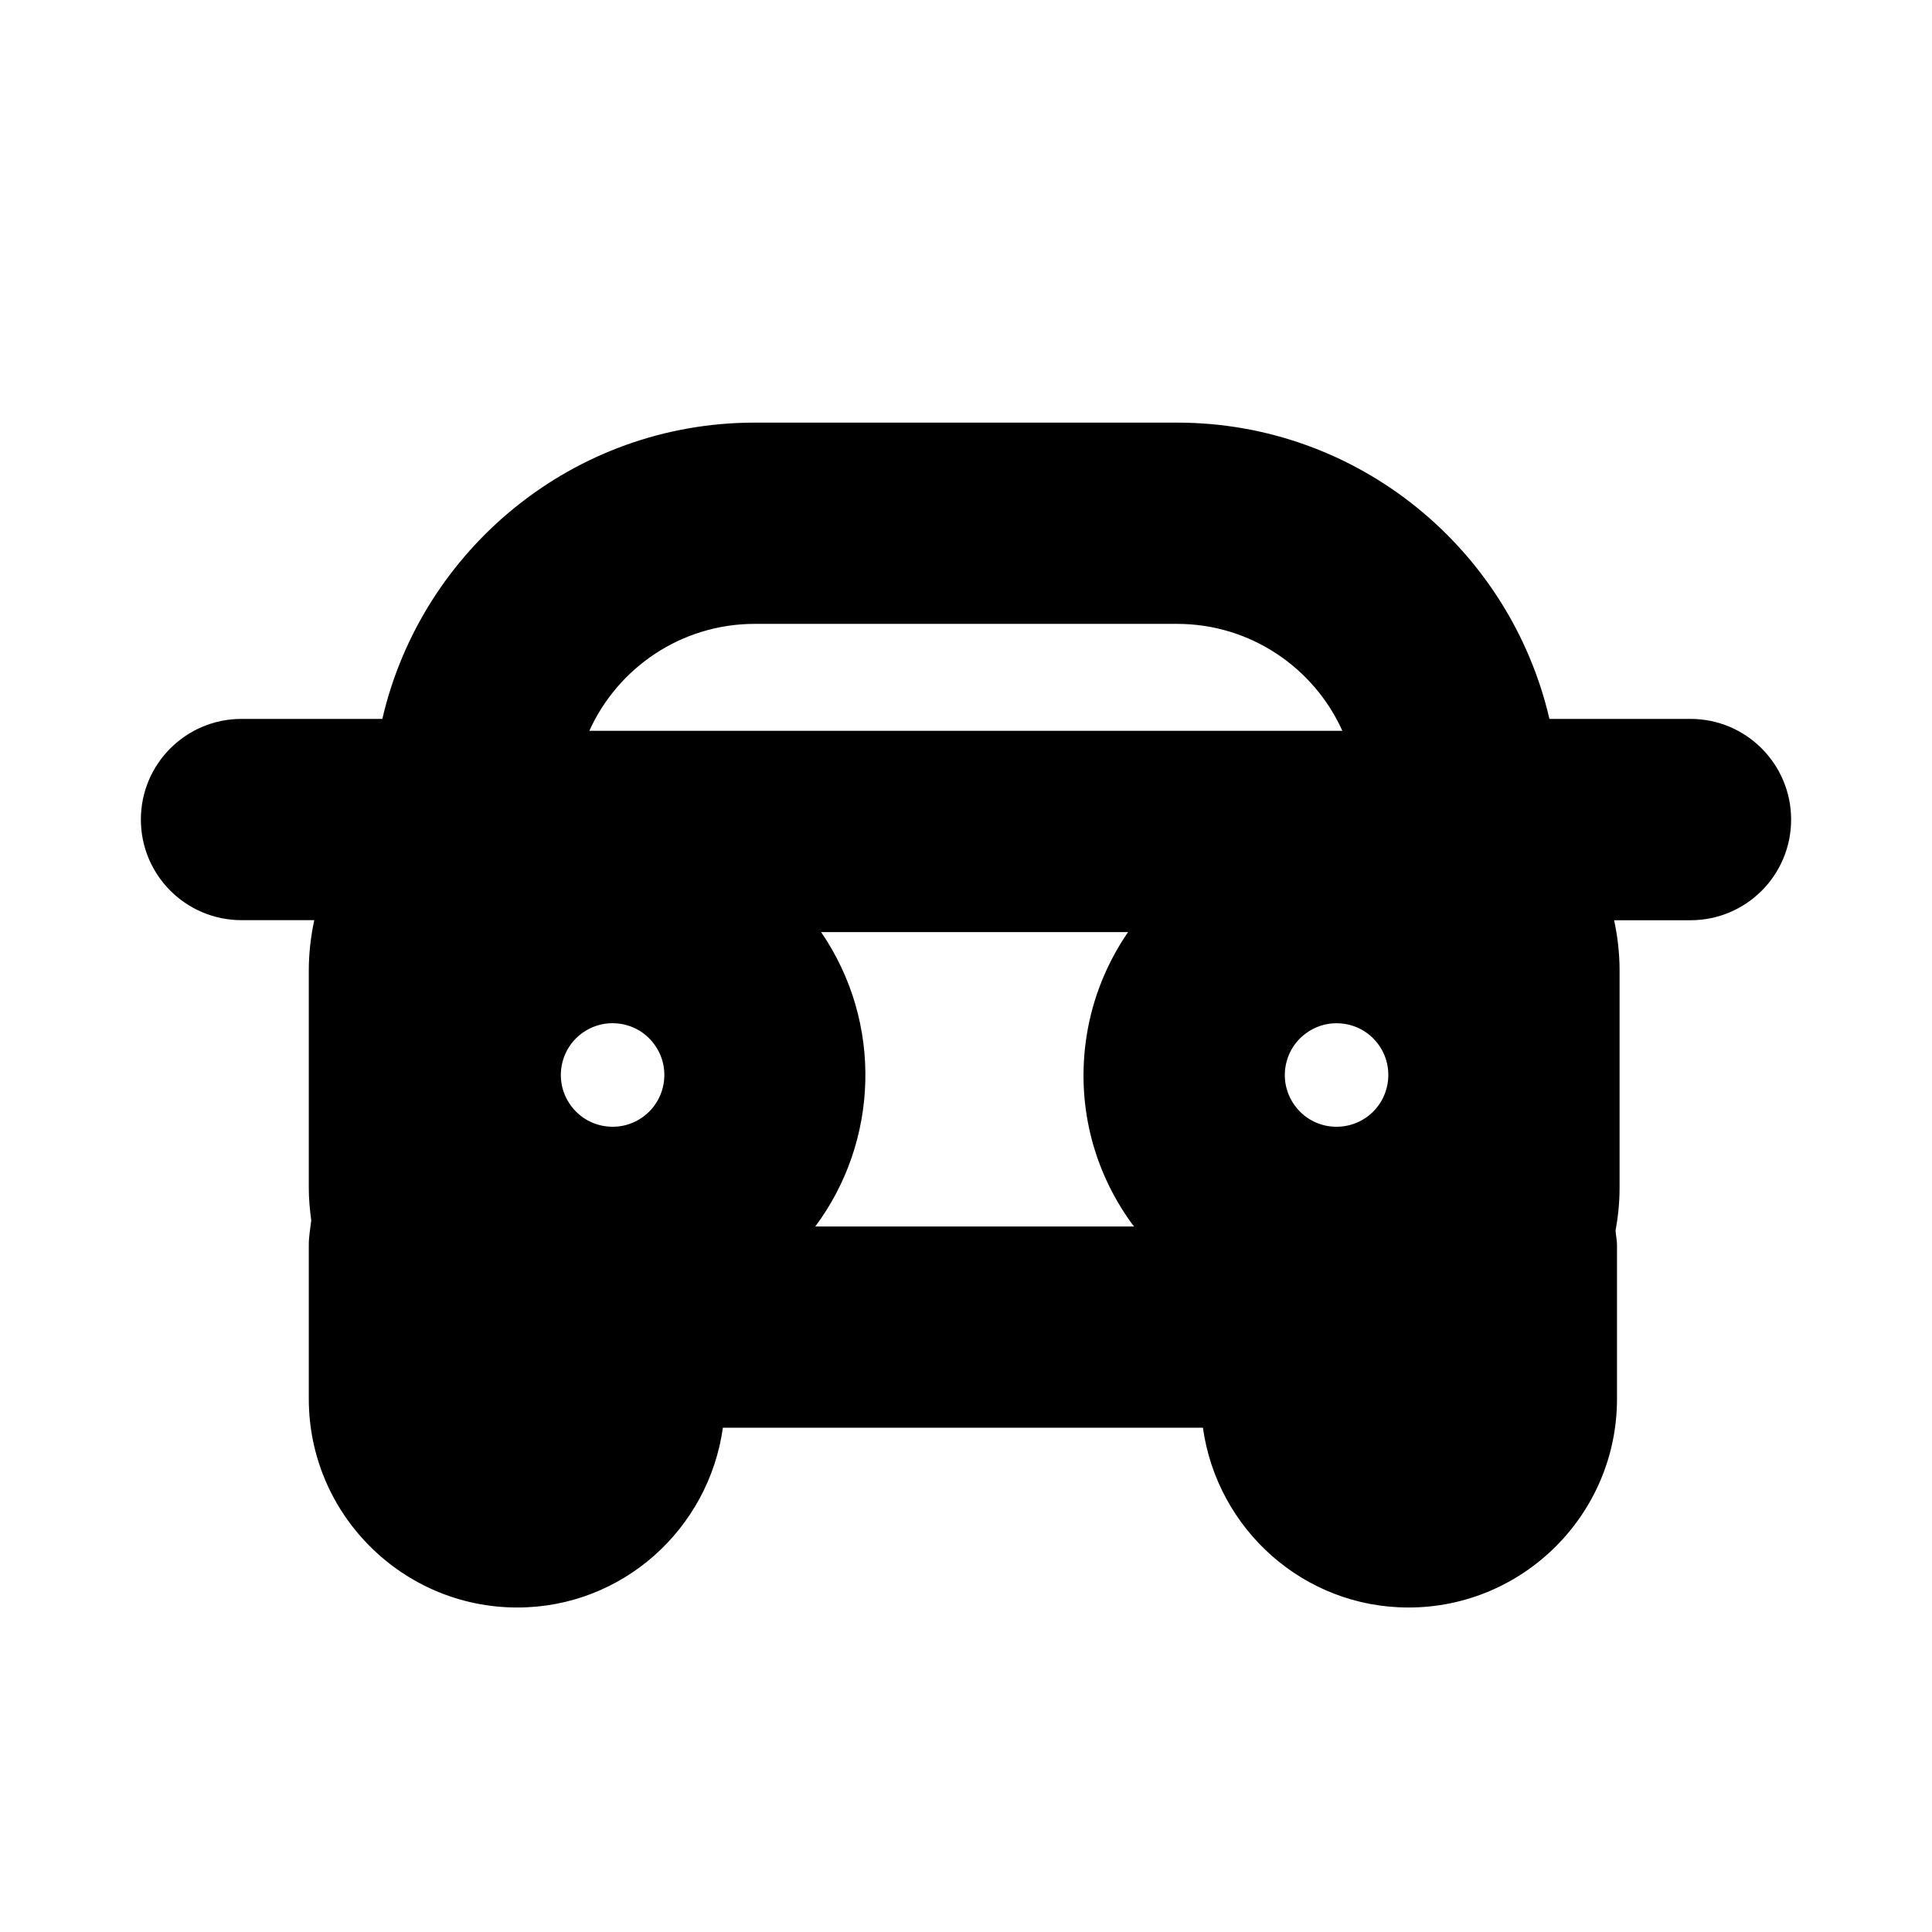
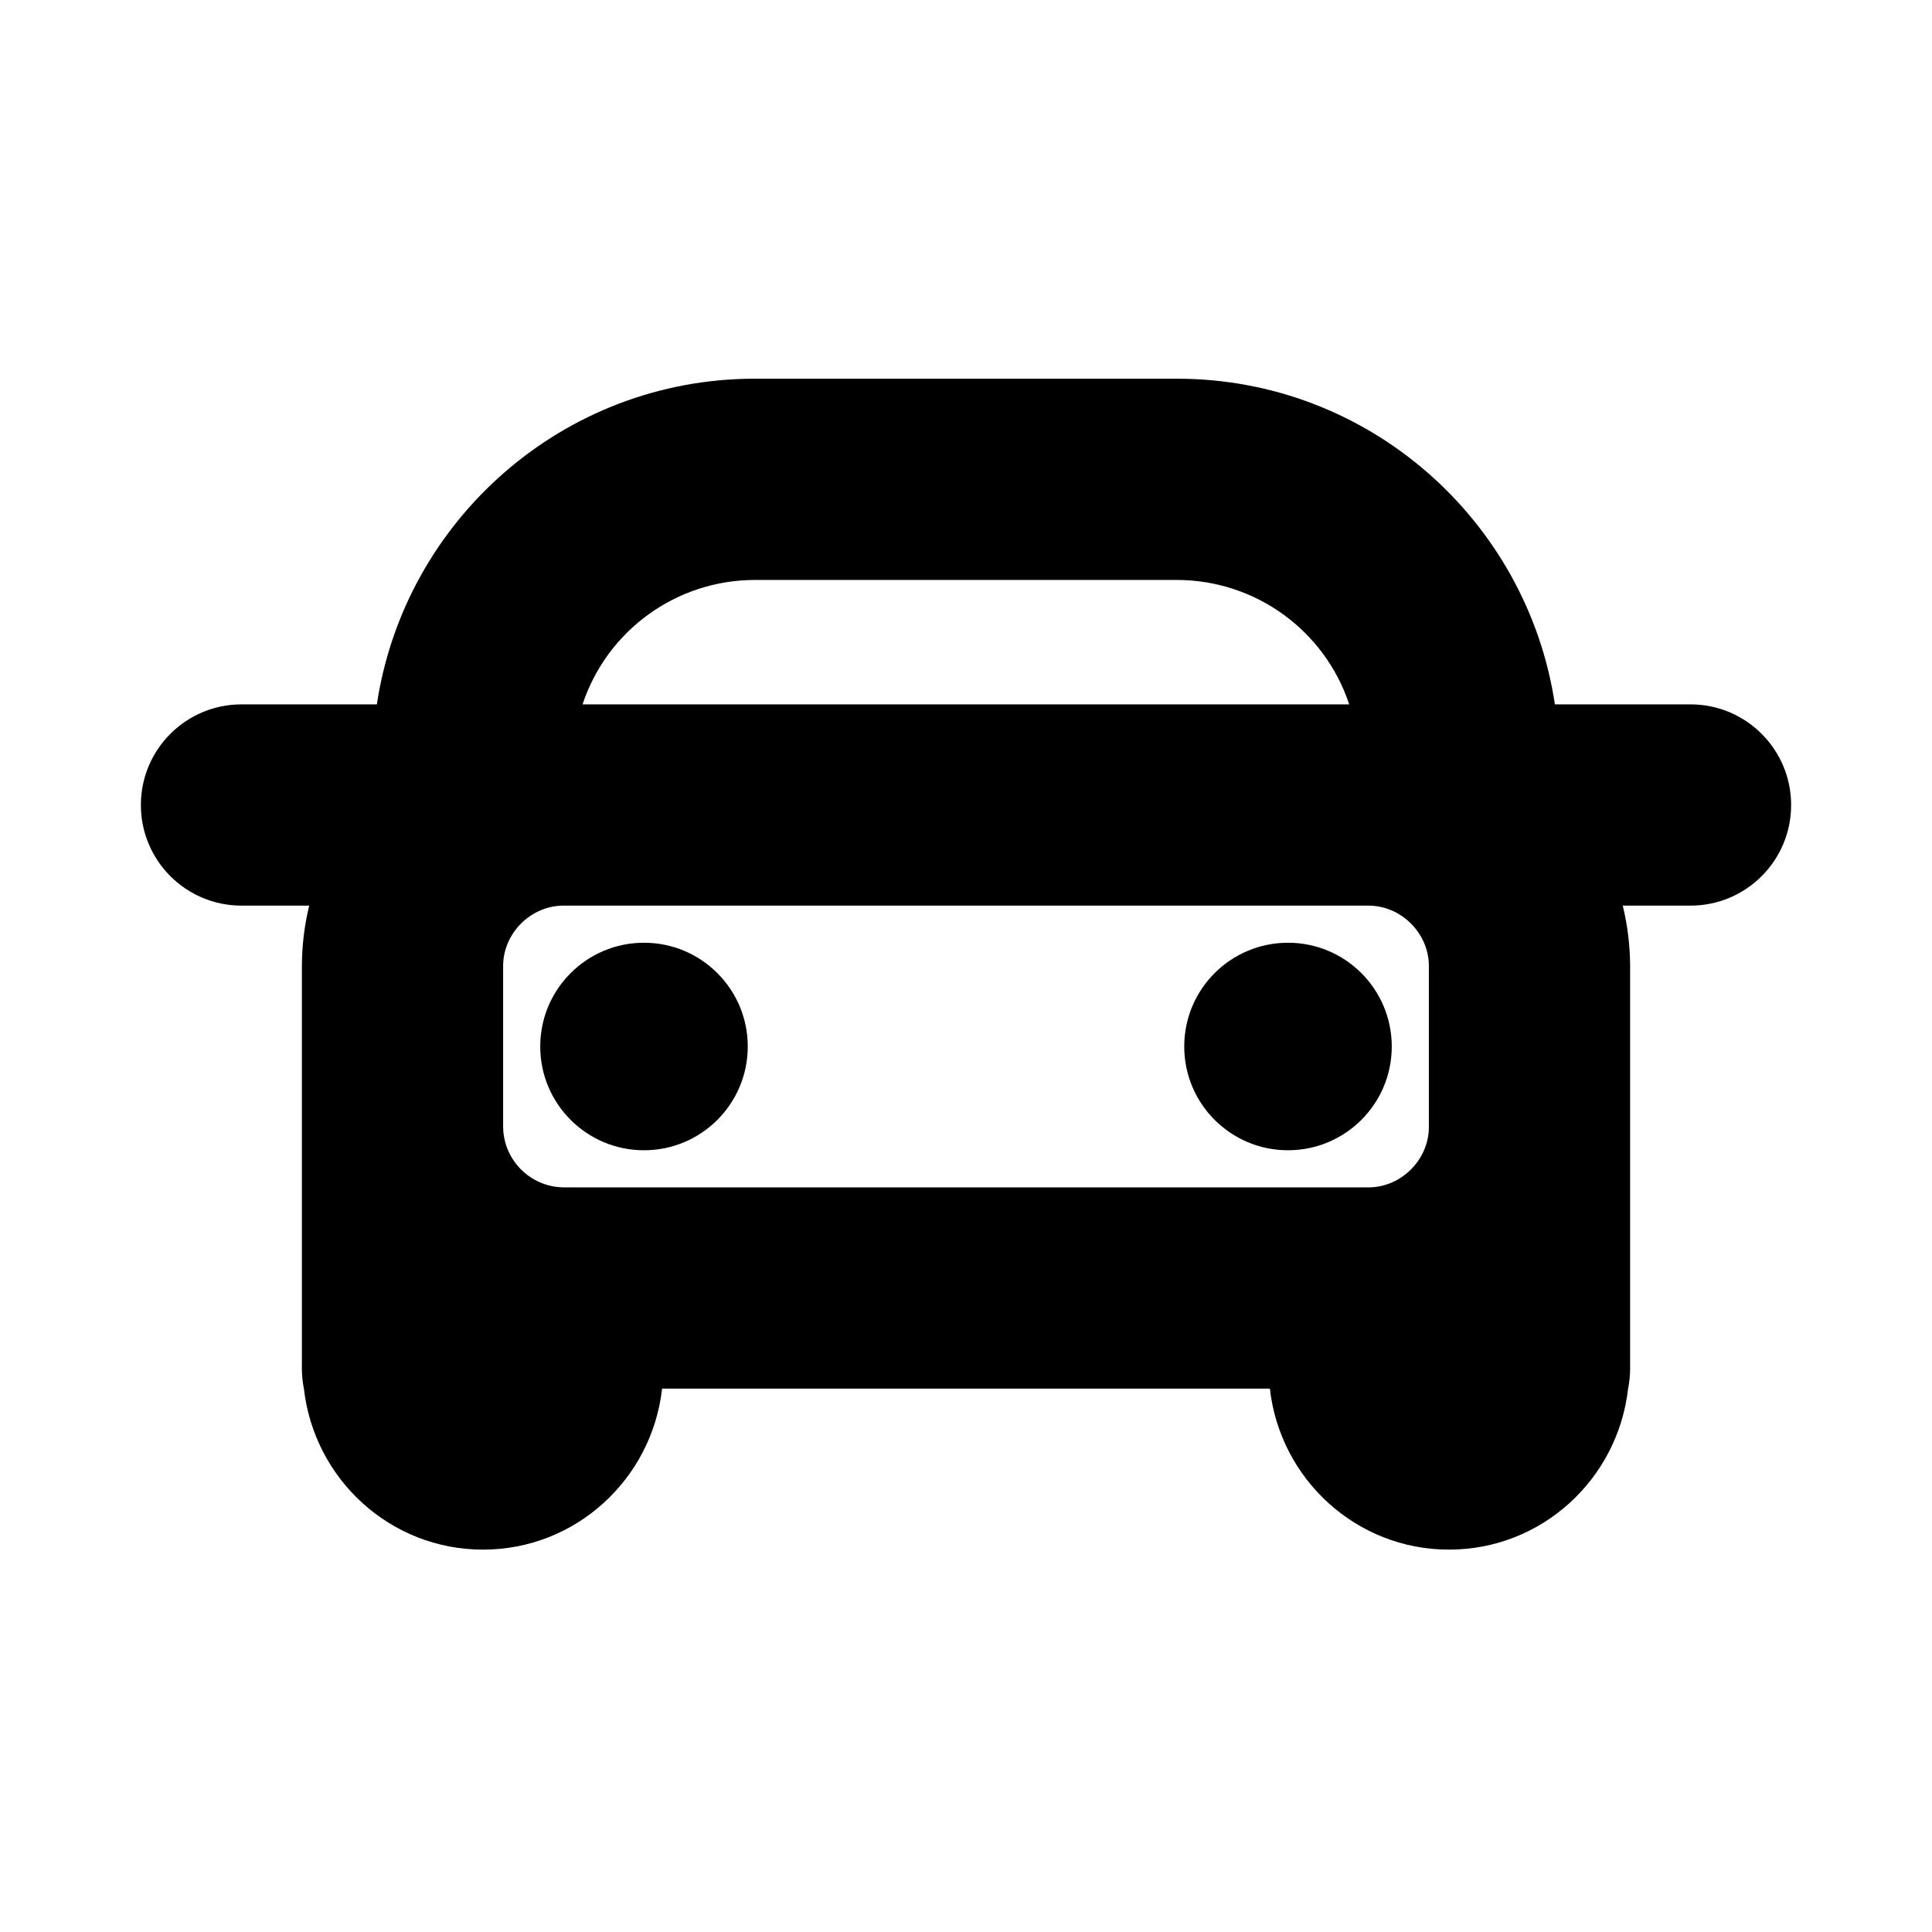
- <svg xmlns="http://www.w3.org/2000/svg" height="48" viewBox="0 0 48 48" width="48">
-   <path d="M0 0h48v48H0z" fill="none" />
-   <g id="Shopicon">
-     <path d="M42,17.861h-3.505c-0.975-4.21-4.748-7.361-9.25-7.361H18.75c-4.503,0-8.276,3.151-9.251,7.361H6   c-1.381,0-2.5,1.119-2.5,2.5s1.119,2.5,2.5,2.5h1.808c-0.087,0.405-0.136,0.824-0.136,1.255v5.396c0,0.275,0.025,0.544,0.061,0.809   c-0.024,0.202-0.061,0.4-0.061,0.608v3.828c0,2.856,2.324,5.181,5.18,5.181c2.612,0,4.756-1.95,5.108-4.467h11.926   c0.352,2.517,2.496,4.467,5.108,4.467c2.856,0,5.18-2.324,5.18-5.181V30.93c0-0.121-0.028-0.235-0.036-0.354   c0.062-0.345,0.1-0.699,0.1-1.062v-5.396c0-0.431-0.048-0.85-0.136-1.255H42c1.381,0,2.5-1.119,2.5-2.5S43.381,17.861,42,17.861z    M33.963,27.749c-0.279,0.202-0.621,0.281-0.957,0.23c-0.339-0.054-0.637-0.236-0.839-0.515s-0.284-0.618-0.23-0.957   s0.236-0.637,0.515-0.839c0.223-0.162,0.483-0.246,0.753-0.246c0.067,0,0.136,0.005,0.204,0.016   c0.339,0.054,0.637,0.236,0.839,0.514C34.664,26.526,34.536,27.332,33.963,27.749z M18.75,15.5h10.495   c1.825,0,3.4,1.092,4.106,2.657H14.642C15.349,16.592,16.924,15.5,18.75,15.5z M15.976,27.748   C15.976,27.748,15.976,27.748,15.976,27.748c-0.278,0.202-0.617,0.283-0.957,0.23c-0.339-0.054-0.637-0.236-0.839-0.515   c-0.202-0.277-0.284-0.618-0.23-0.957s0.236-0.637,0.514-0.839c0.222-0.162,0.484-0.246,0.753-0.246   c0.068,0,0.136,0.005,0.204,0.016c0.339,0.054,0.637,0.236,0.839,0.515C16.677,26.525,16.55,27.331,15.976,27.748z M20.255,30.472   c1.571-2.104,1.696-5.052,0.145-7.314h7.626c-0.522,0.761-0.879,1.631-1.028,2.569c-0.262,1.658,0.137,3.319,1.124,4.677   c0.017,0.024,0.037,0.045,0.055,0.068H20.255z" />
+ <svg xmlns="http://www.w3.org/2000/svg" viewBox="0 0 48 48" style="enable-background:new 0 0 48 48" xml:space="preserve">
+   <style>.st0{fill:none}.st1,.st2,.st3,.st4{fill:none;stroke:#666;stroke-miterlimit:10}.st1{stroke-width:4;stroke-linecap:round;stroke-linejoin:round}.st2,.st3,.st4{stroke-width:5}.st3,.st4{stroke-width:4}.st4{stroke-width:2}.st7{fill:#6f6}.st8{fill:none;stroke:#6f6;stroke-width:.1;stroke-miterlimit:10}</style>
+   <g id="Your_Icons">
+     <path d="M42 17.5h-3.369c-.686-4.571-4.627-8.091-9.386-8.091H18.75c-4.759 0-8.701 3.52-9.387 8.091H6a2.5 2.5 0 1 0 0 5h1.682A6.45 6.45 0 0 0 7.5 24v10c0 .173.018.342.051.505C7.806 36.746 9.691 38.5 12 38.5s4.194-1.754 4.449-3.995V34.5H31.55v.005c.256 2.241 2.141 3.995 4.45 3.995s4.194-1.754 4.449-3.995c.033-.163.051-.332.051-.505V24a6.45 6.45 0 0 0-.183-1.5H42a2.5 2.5 0 1 0 0-5zm-23.25-3.091h10.495a4.513 4.513 0 0 1 4.276 3.091H14.473a4.513 4.513 0 0 1 4.277-3.091zM12.5 24c0-.813.687-1.5 1.5-1.5h20c.813 0 1.5.687 1.5 1.5v4c0 .813-.687 1.5-1.5 1.5H14a1.52 1.52 0 0 1-1.5-1.5v-4z" />
+     <circle cx="16" cy="26" r="2.578" />
+     <circle cx="32" cy="26" r="2.578" />
  </g>
</svg>
